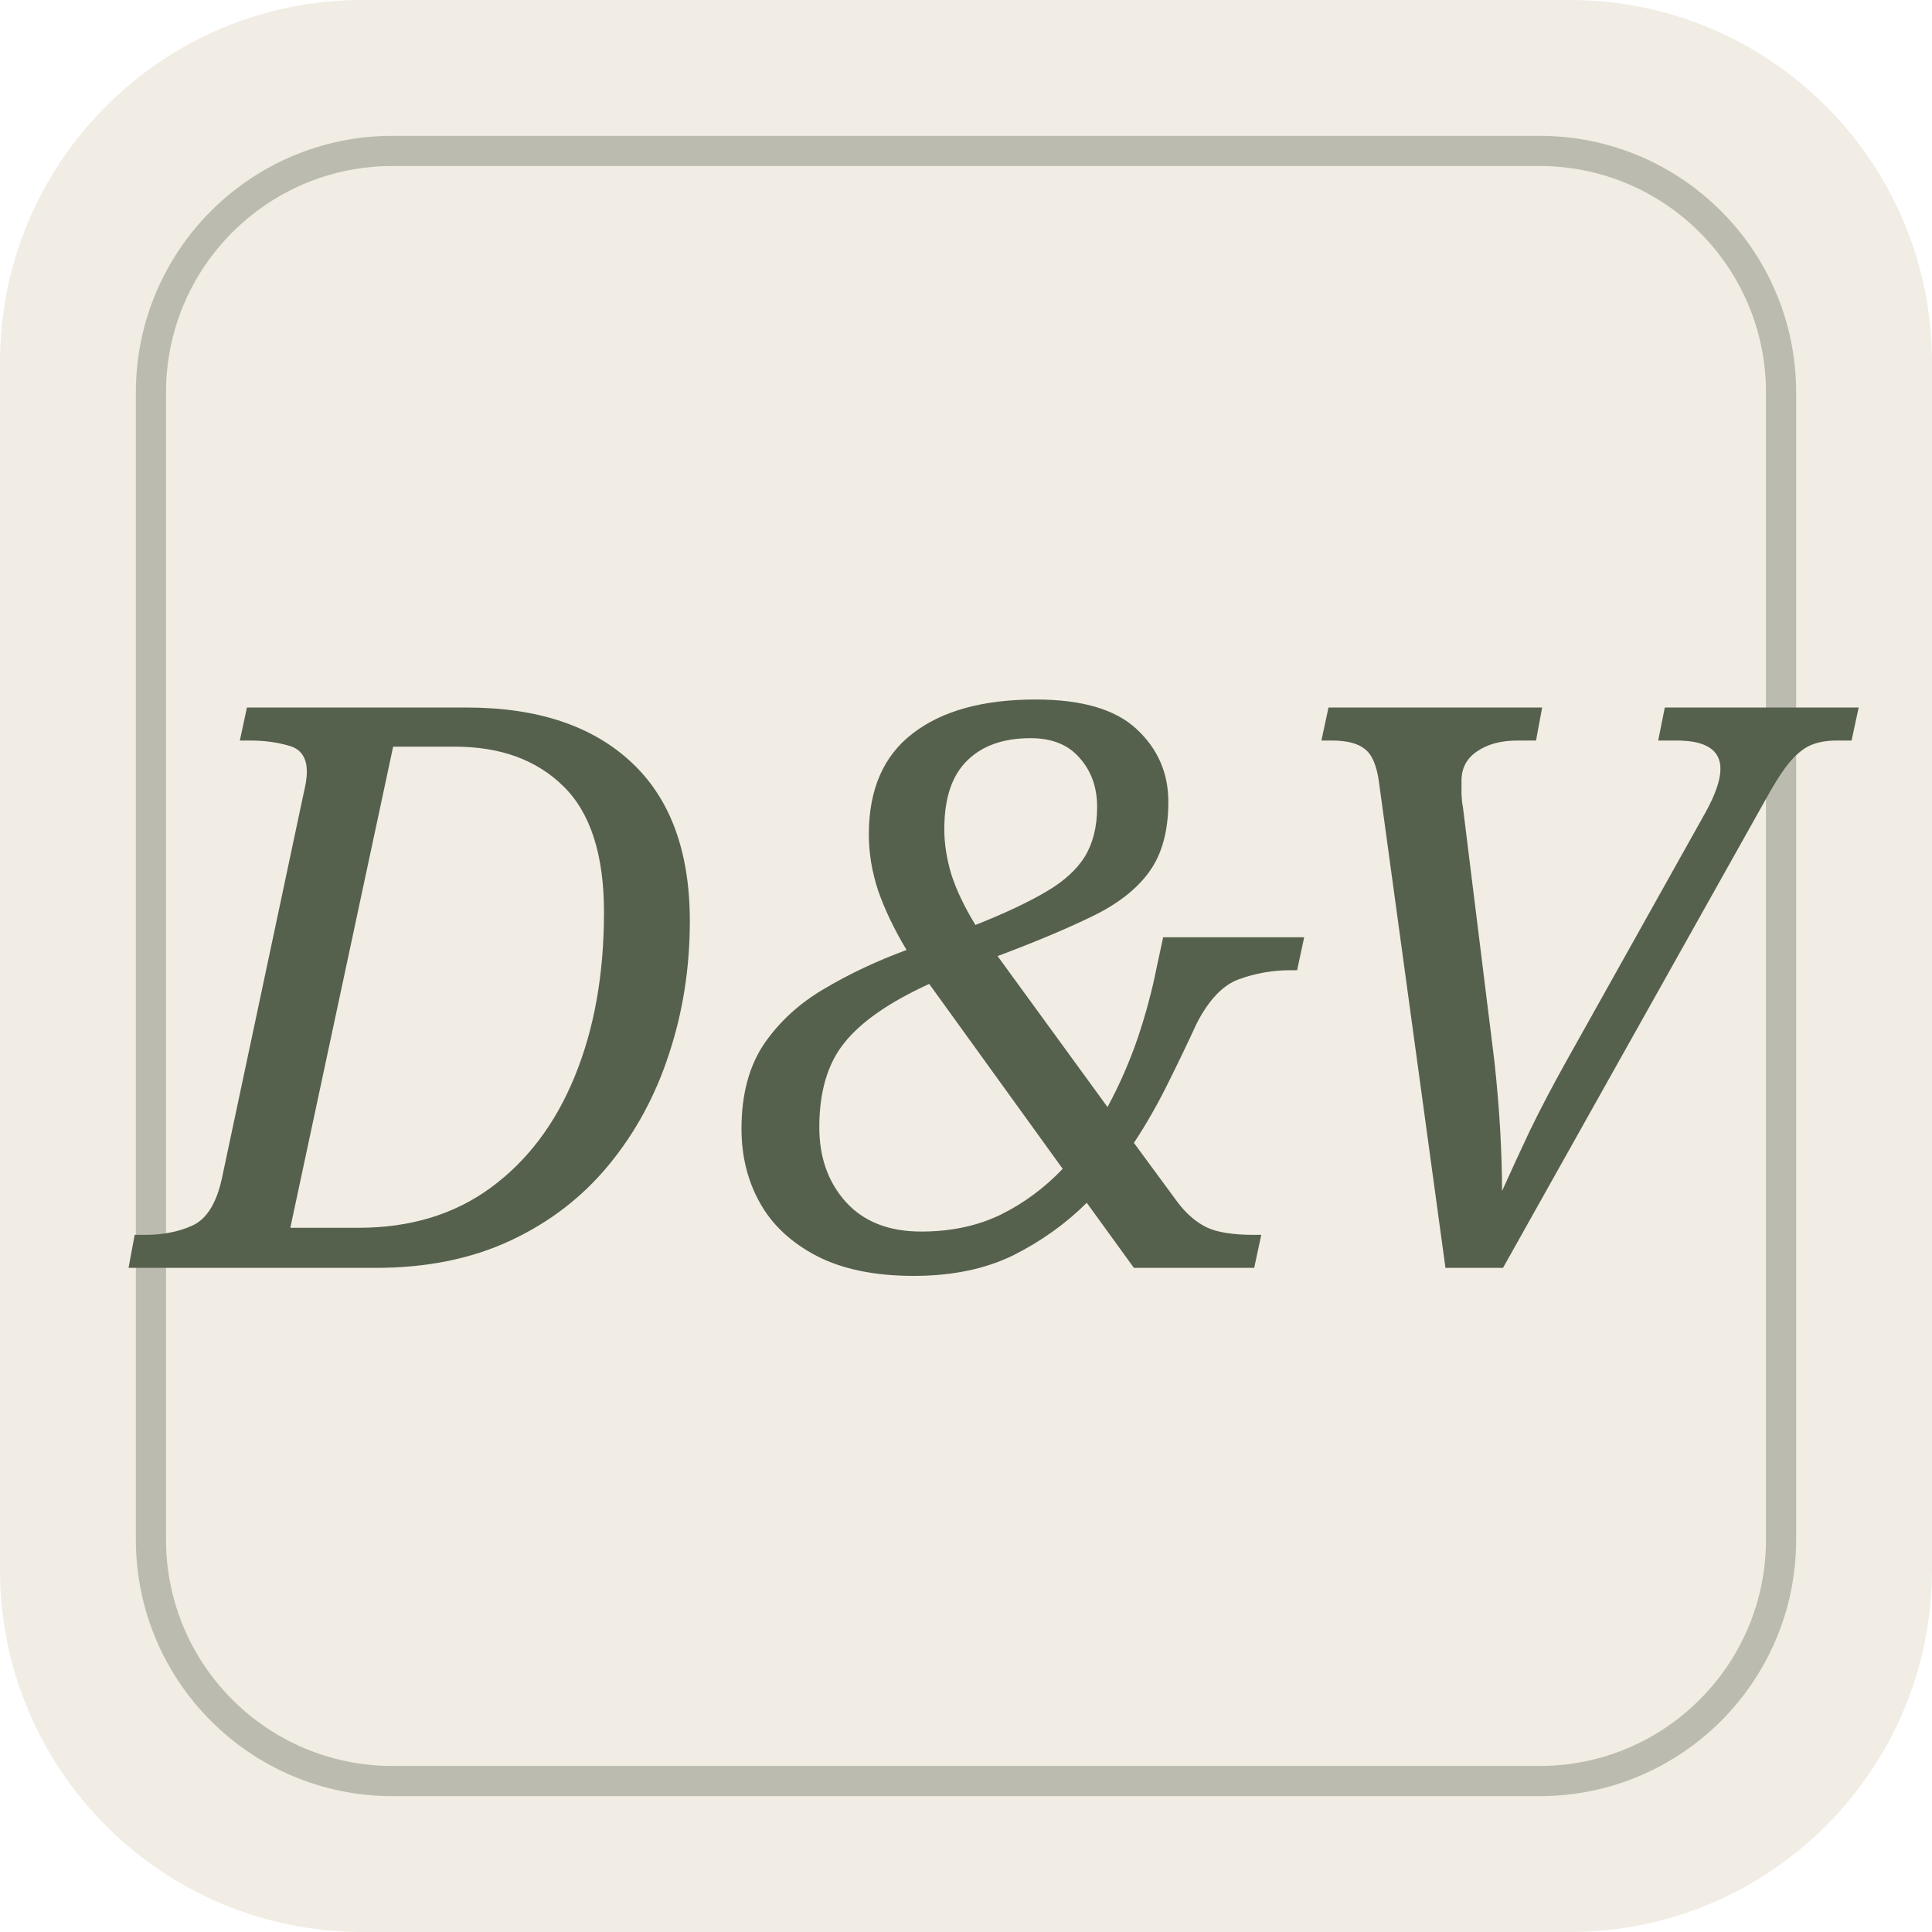
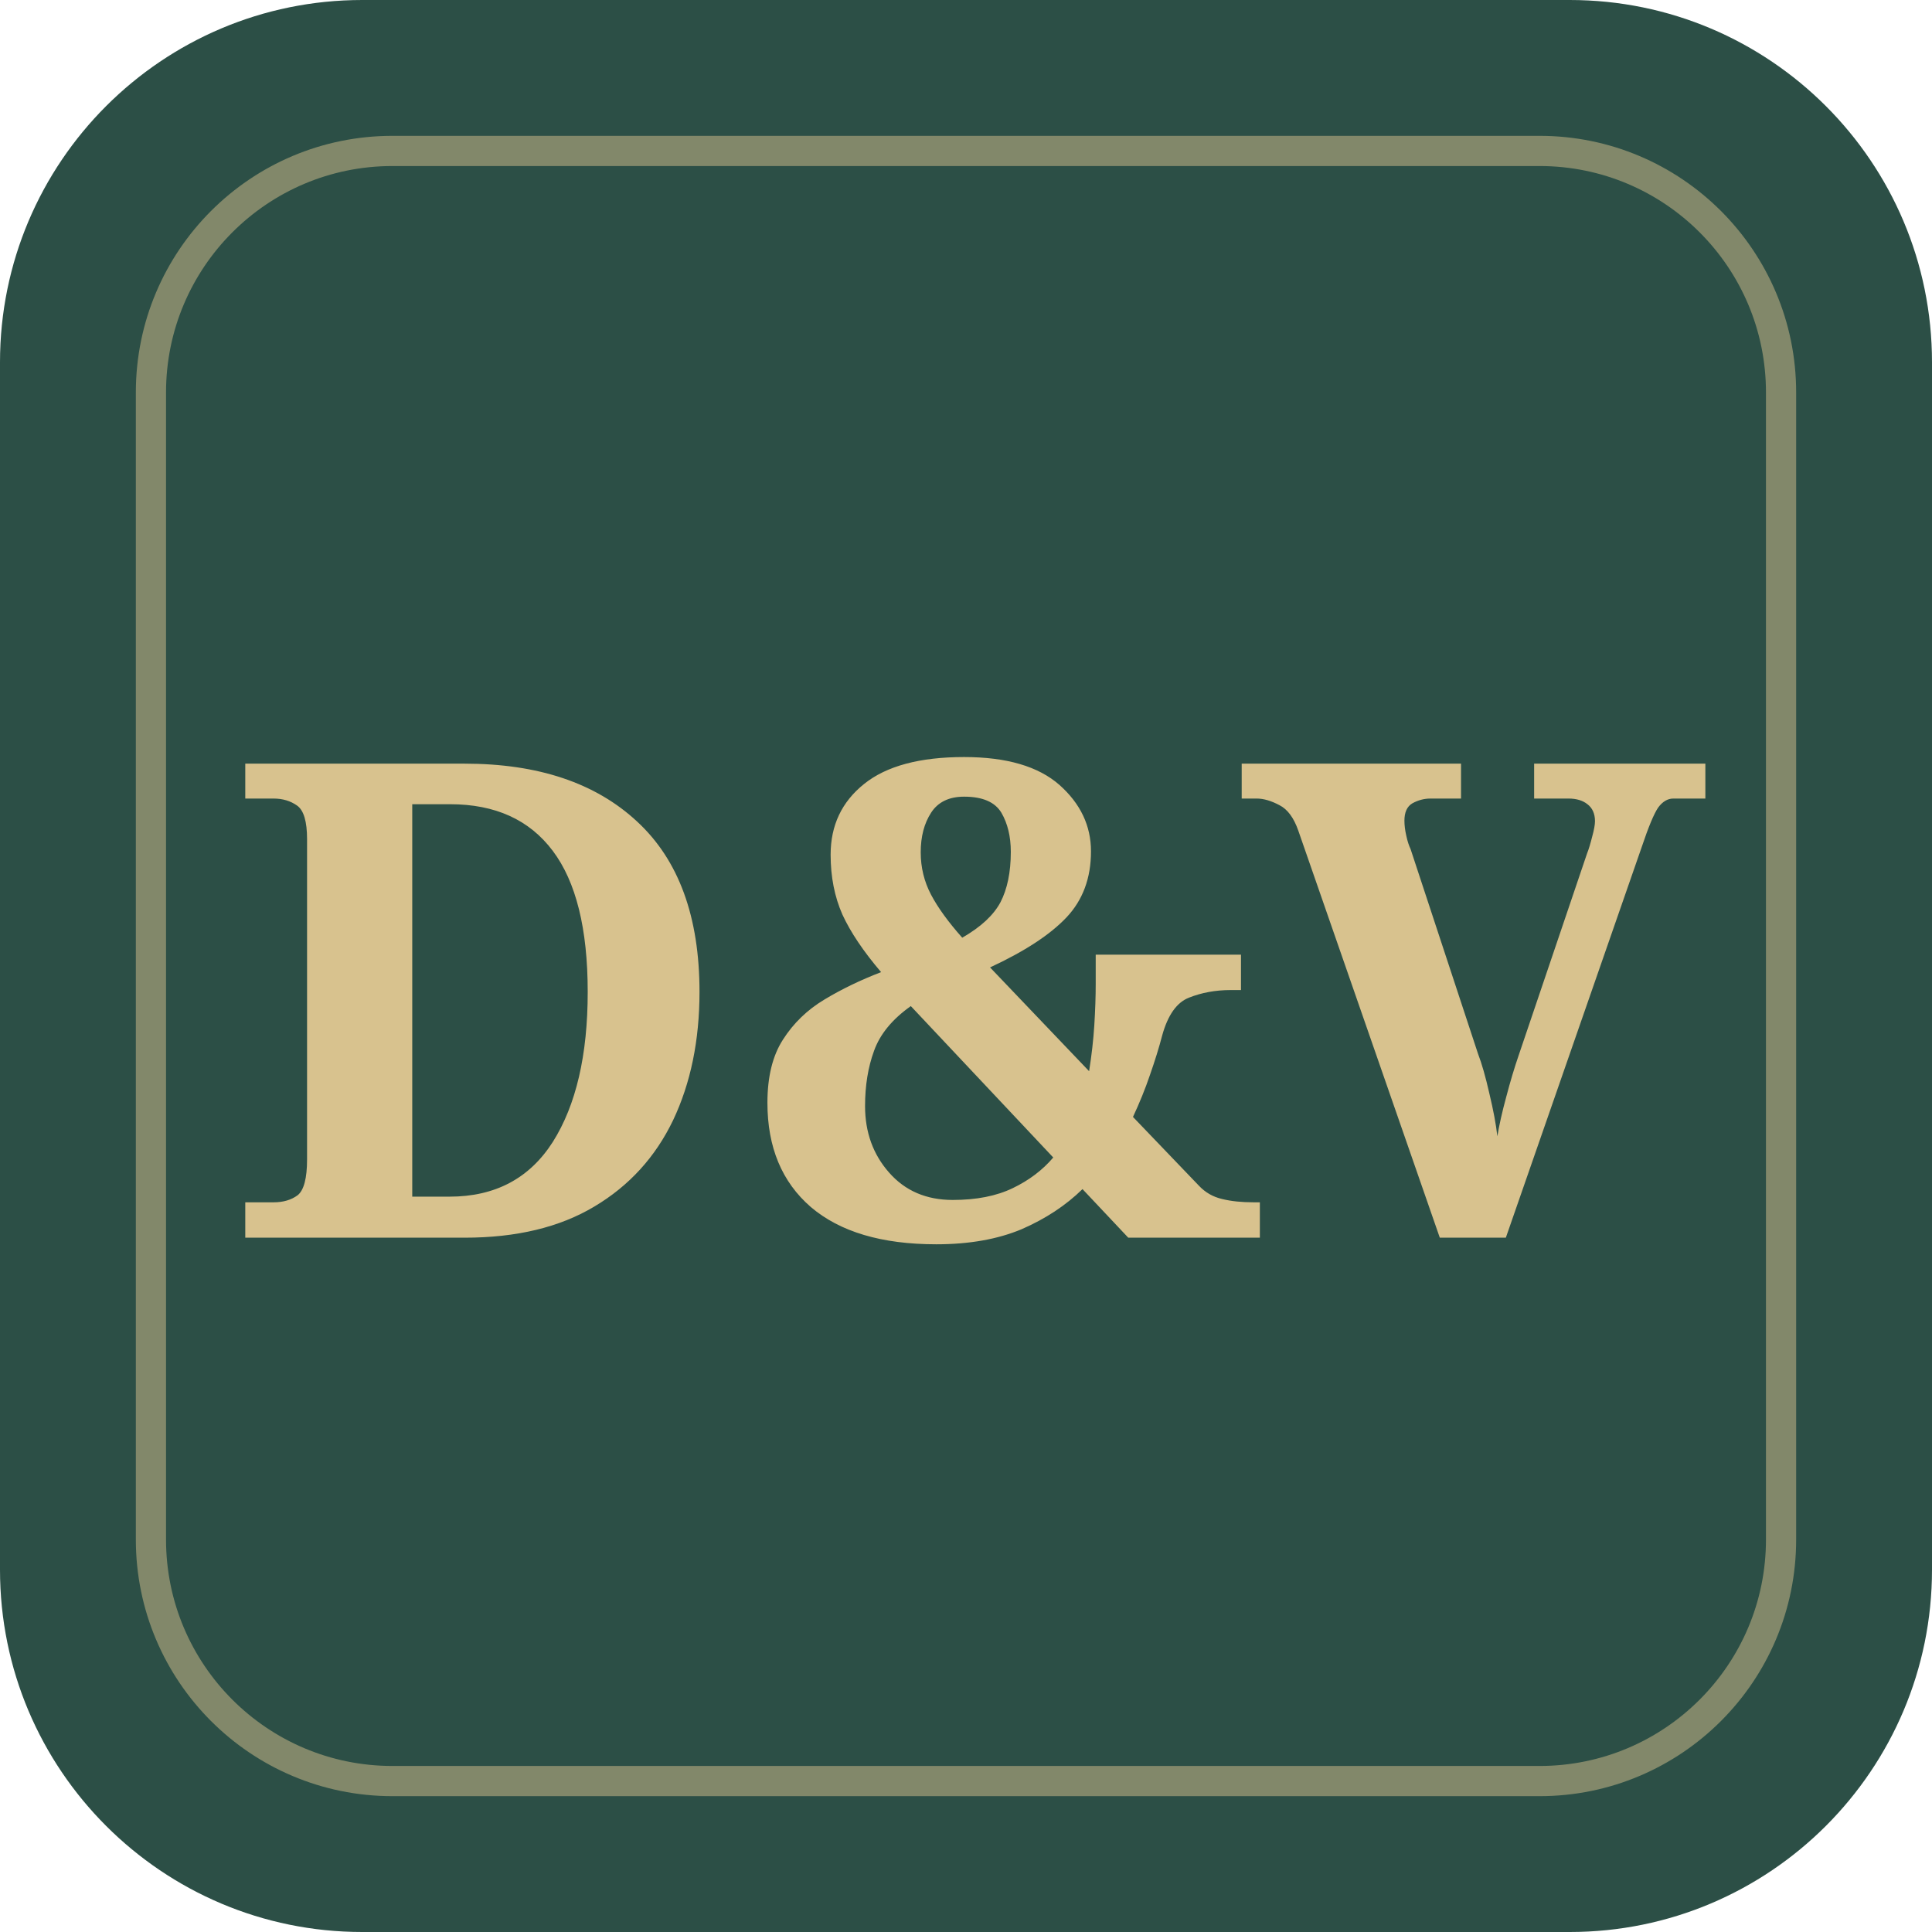
<svg xmlns="http://www.w3.org/2000/svg" viewBox="0 0 64 64">
-   <rect width="64" height="64" rx="12" fill="#f1ede4" />
-   <rect x="5" y="5" width="54" height="54" rx="8" fill="none" stroke="#56614d" stroke-opacity=".35" />
-   <text x="32" y="42" text-anchor="middle" font-family="Georgia, serif" font-size="26" font-style="italic" fill="#56614d">D&amp;V</text>
+   <rect width="64" height="64" rx="12" fill="#2c4f46" />
+   <rect x="5" y="5" width="54" height="54" rx="8" fill="none" stroke="#d8c28e" stroke-opacity=".5" />
+   <text x="32" y="41" text-anchor="middle" font-family="Georgia, serif" font-size="22" font-weight="700" fill="#d8c28e">D&amp;V</text>
</svg>
